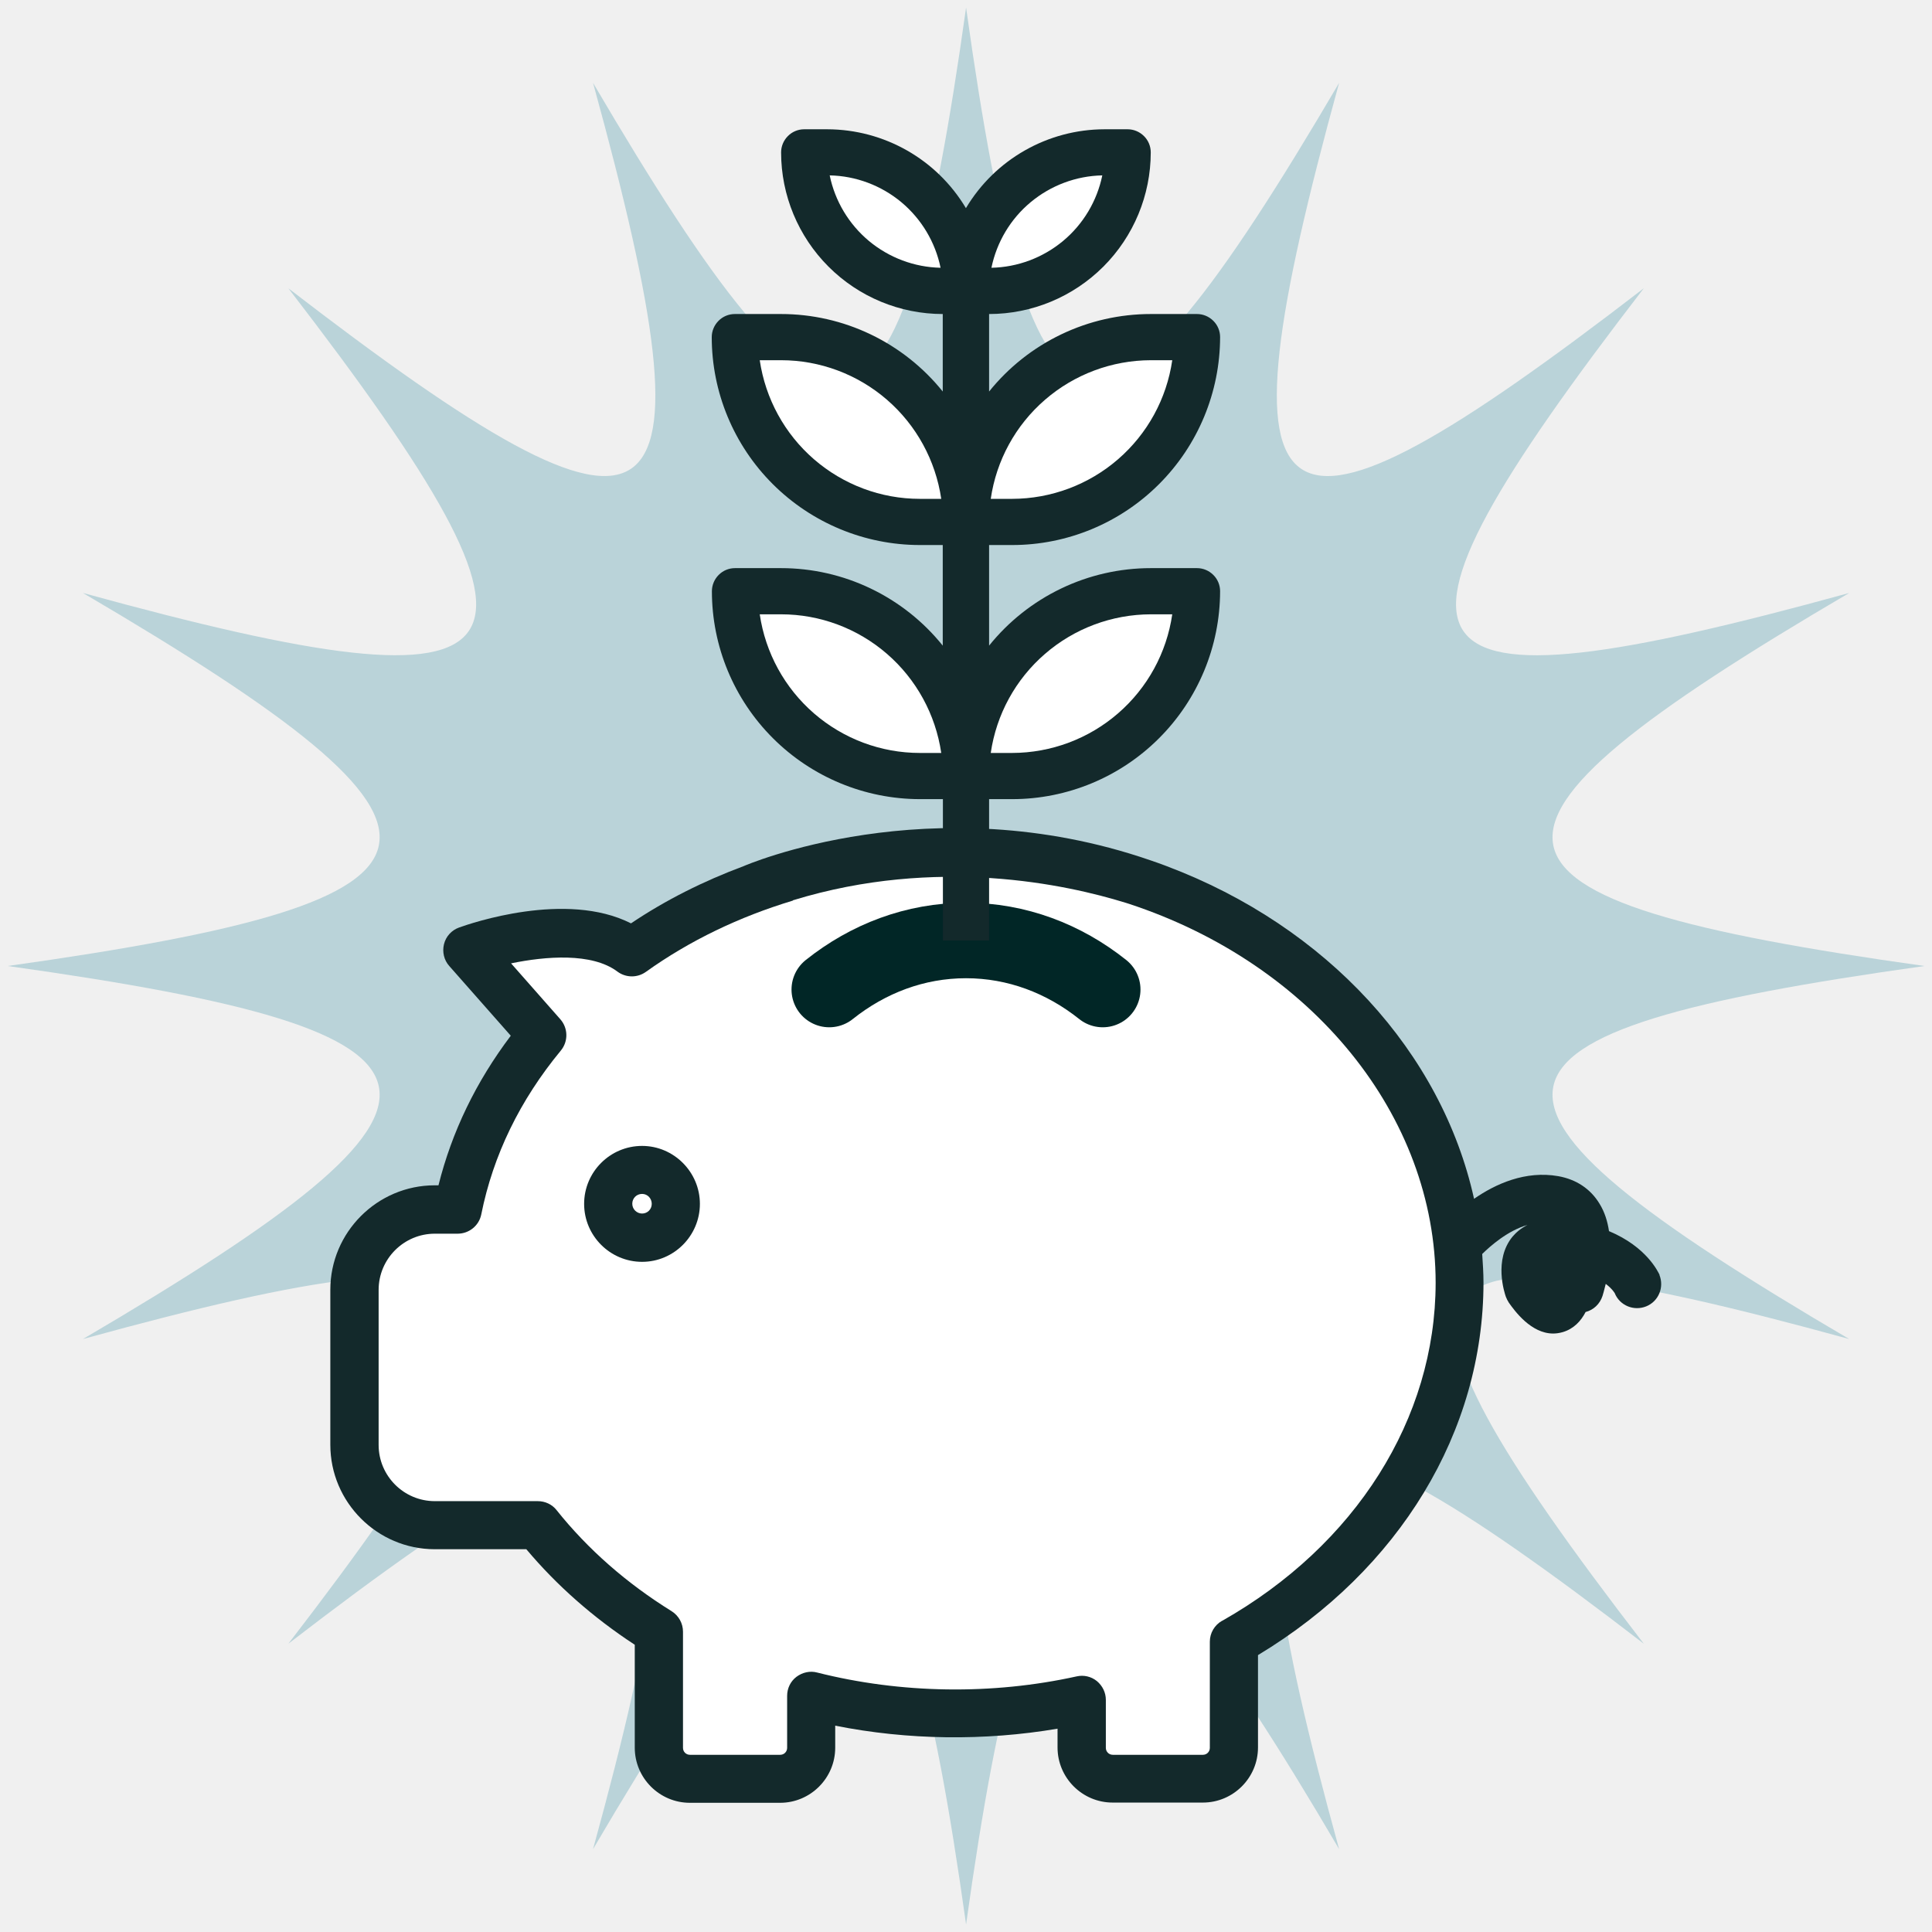
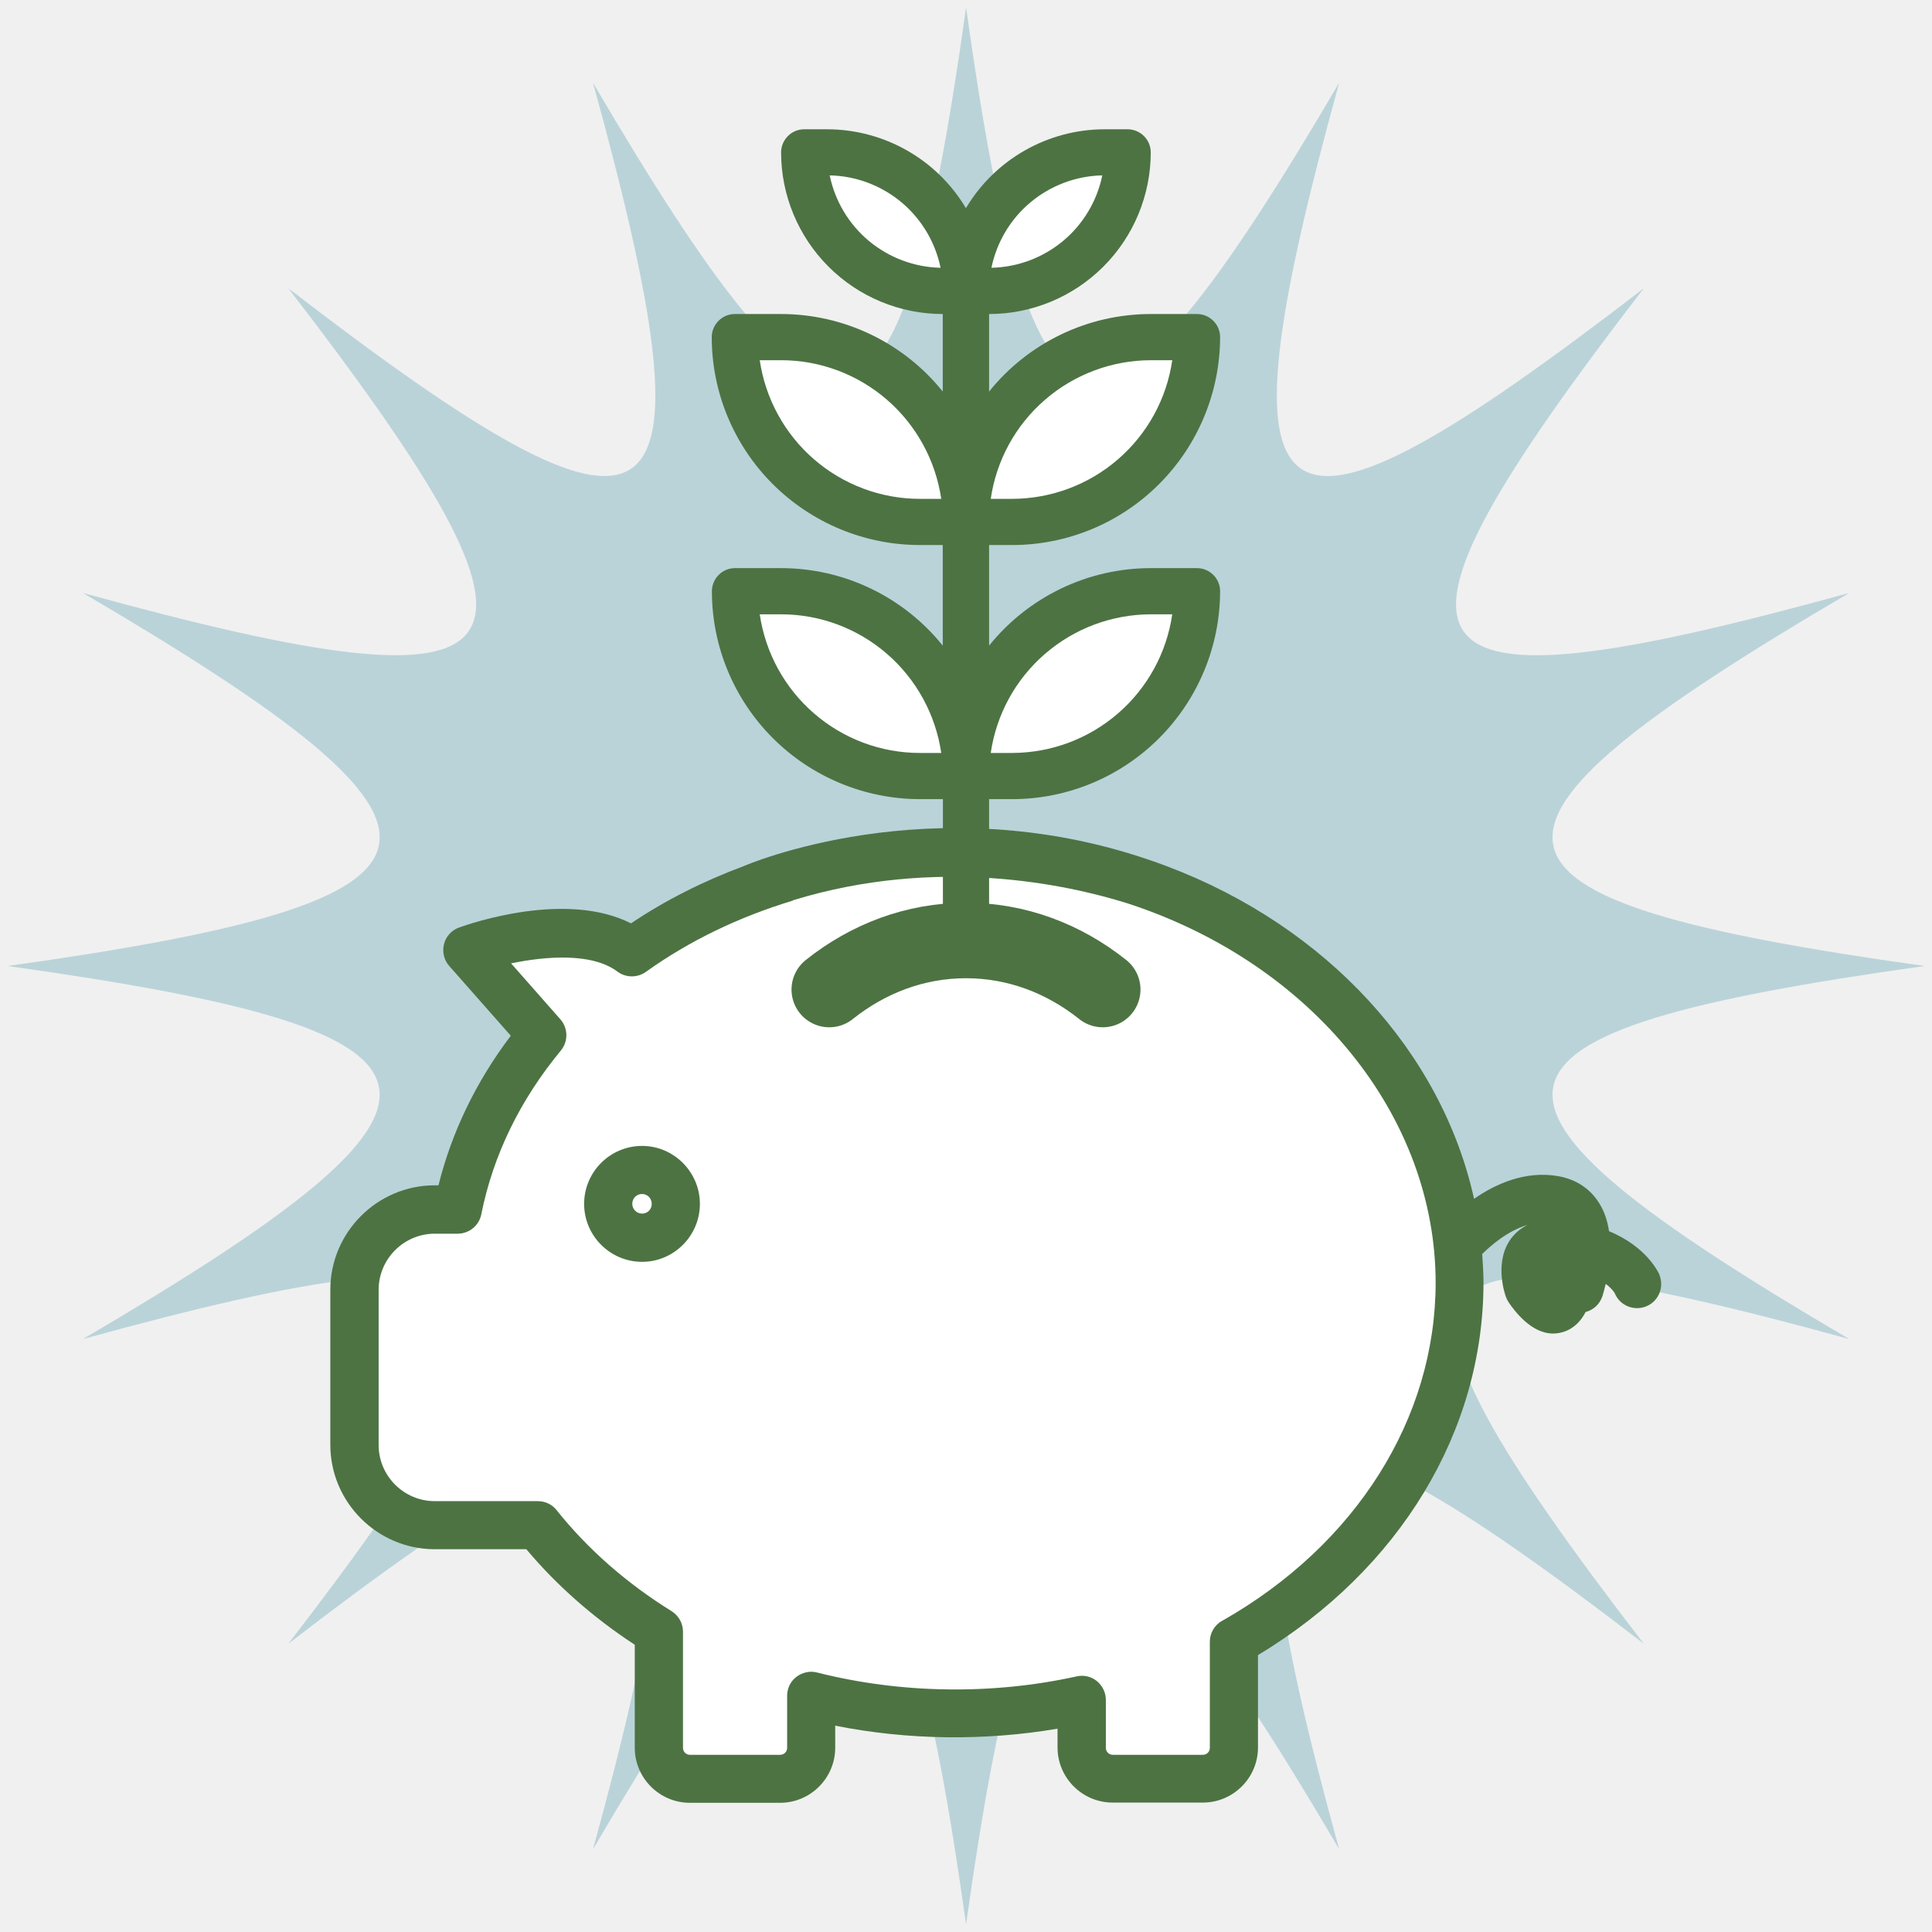
<svg xmlns="http://www.w3.org/2000/svg" id="Layer_1" data-name="Layer 1" viewBox="0 0 256 256">
-   <path id="Path_89" data-name="Path 89" d="m1.01,128c63.02,8.83,64.81,17.25,9.98,49.43,61.3-16.88,65.99-9.98,27.22,40.37,50.35-38.77,57.24-34.09,40.37,27.22,32.18-54.83,40.6-53.04,49.43,9.98,8.83-63.02,17.25-64.81,49.43-9.98-16.88-61.3-9.98-65.99,40.37-27.22-38.77-50.35-34.09-57.24,27.22-40.37-54.83-32.18-53.04-40.6,9.98-49.43-63.02-8.83-64.81-17.25-9.98-49.43-61.3,16.88-65.99,9.98-27.22-40.37-50.35,38.77-57.24,34.09-40.37-27.22-32.18,54.83-40.6,53.04-49.43-9.98-8.83,63.02-17.25,64.81-49.43,9.98,16.88,61.3,9.98,65.99-40.37,27.22,38.77,50.35,34.09,57.24-27.22,40.37,54.83,32.18,53.04,40.6-9.98,49.43" style="fill: #bad3d9;" />
-   <g>
-     <g>
-       <path d="m219.91,168.94c-.21-.41-1.7-3.71-6.71-5.81h0c-.19-1.28-.57-2.53-1.26-3.64-1.19-1.96-3.07-3.21-5.45-3.64-4.36-.77-8.32,1.02-11.17,3-4.28-19.37-19.46-36.06-40.73-44.08h0s-.03-.01-.05-.02c-.07-.03-.14-.05-.21-.08-.62-.23-1.23-.45-1.85-.66-.03,0-.05-.02-.08-.03,0,0,0,0-.01,0-29.12-10.03-53.86.79-53.86.79h0c-5.31,1.98-10.31,4.48-14.92,7.58-8.6-4.36-21.24,0-22.78.55-1,.36-1.75,1.19-2,2.21s0,2.11.7,2.89l8.15,9.24c-4.6,6.09-7.81,12.73-9.58,19.82h-.49c-7.62,0-13.84,6.22-13.84,13.84v20.54c0,7.62,6.22,13.84,13.84,13.84h12.13c4.04,4.81,8.88,9.07,14.37,12.66v13.64c0,4.02,3.28,7.3,7.3,7.3h11.96c4.02,0,7.3-3.28,7.3-7.3v-2.92c9.62,1.92,19.8,2.04,29.46.4v2.49c0,4.02,3.28,7.3,7.3,7.3h11.96c4.02,0,7.3-3.28,7.3-7.3v-12.24c18.75-11.3,29.88-29.63,29.88-49.38,0-1.26-.09-2.51-.17-3.77,1.11-1.09,3.38-3.09,6-3.85-.89.45-1.51,1-1.98,1.55-2.53,3.07-1.06,7.47-.89,7.96.11.28.23.53.4.79.77,1.09,2.94,4.09,5.87,4.09.4,0,.83-.06,1.28-.19,1.45-.43,2.41-1.47,3.02-2.66,1.06-.28,1.89-1.06,2.24-2.13.06-.19.23-.77.43-1.6.89.68,1.19,1.23,1.19,1.23.66,1.64,2.53,2.41,4.17,1.75,1.64-.66,2.41-2.53,1.75-4.17Z" style="fill: #13292b;" />
-       <path d="m161.93,214.76h0c-1,.57-1.62,1.62-1.62,2.77v14.07c0,.51-.4.92-.92.92h-11.94c-.51,0-.92-.41-.92-.92v-6.36c0-.98-.45-1.87-1.19-2.49-.77-.62-1.75-.83-2.68-.62-11.17,2.47-23.26,2.3-34.38-.51-.94-.26-1.96-.02-2.75.57-.79.6-1.23,1.53-1.23,2.51v6.9c0,.51-.4.92-.92.92h-11.96c-.51,0-.92-.4-.92-.92v-15.39c0-1.11-.57-2.13-1.51-2.72-5.96-3.7-11.09-8.19-15.24-13.39-.6-.77-1.53-1.19-2.49-1.19h-13.64c-4.11,0-7.45-3.34-7.45-7.45v-20.54c0-4.11,3.34-7.45,7.45-7.45h3.02c1.51,0,2.83-1.06,3.13-2.55,1.57-7.85,5.13-15.16,10.54-21.71,1-1.21.98-2.96-.06-4.15l-6.53-7.41c4.56-.94,10.71-1.45,14.09,1.09,1.11.83,2.64.85,3.77.04,5.82-4.16,12.38-7.3,19.46-9.44.01-.02.02-.03.04-.05,19.1-5.86,36.31-2.07,44.03.32.03.01.05.02.07.02.14.04.27.09.41.13,24.33,8,40.64,28.13,40.64,50.23-.02,17.98-10.58,34.74-28.29,44.78Z" style="fill: #fff;" />
-       <path d="m85.08,151.84c-4.24,0-7.68,3.45-7.68,7.68s3.45,7.68,7.68,7.68,7.66-3.47,7.66-7.68-3.45-7.68-7.66-7.68Zm0,8.96c-.7,0-1.3-.57-1.3-1.3s.57-1.3,1.3-1.3,1.28.6,1.28,1.32-.57,1.28-1.28,1.28Z" style="fill: #13292b;" />
-       <path d="m146.12,131.12c-5.14-4.1-11.38-6.5-18.12-6.5-6.74,0-12.98,2.4-18.12,6.5" style="fill: none; stroke: #012626; stroke-linecap: round; stroke-linejoin: round; stroke-width: 10px;" />
-     </g>
-     <path d="m103.51,75.28h-6.12c-.81,0-1.59.32-2.16.9-.57.57-.9,1.35-.9,2.16,0,7.3,2.91,14.31,8.08,19.47,5.16,5.16,12.17,8.07,19.47,8.08h3.06v18.73h6.12v-18.73h3.06c7.3,0,14.31-2.91,19.47-8.08,5.16-5.16,8.07-12.17,8.08-19.47,0-.81-.32-1.59-.9-2.16-.57-.57-1.35-.9-2.16-.9h-6.12c-4.11,0-8.17.92-11.88,2.7-3.71,1.78-6.97,4.36-9.55,7.57v-13.33h3.06c7.3,0,14.31-2.91,19.47-8.08,5.16-5.16,8.07-12.17,8.08-19.47,0-.81-.32-1.59-.9-2.16-.57-.57-1.35-.9-2.16-.9h-6.12c-4.11,0-8.17.92-11.88,2.7-3.71,1.78-6.97,4.36-9.55,7.57v-10.27c5.68,0,11.13-2.27,15.14-6.28s6.28-9.46,6.28-15.14c0-.81-.32-1.59-.9-2.16-.57-.57-1.35-.9-2.16-.9h-3.06c-7.53.01-14.51,3.98-18.37,10.45-3.86-6.47-10.83-10.43-18.37-10.45h-3.06c-.81,0-1.59.32-2.16.9-.57.57-.9,1.35-.9,2.16,0,5.68,2.27,11.13,6.28,15.14,4.02,4.02,9.46,6.28,15.14,6.28v10.27c-2.58-3.21-5.84-5.79-9.55-7.57-3.71-1.78-7.77-2.7-11.88-2.7h-6.12c-.81,0-1.59.32-2.16.9-.57.57-.9,1.35-.9,2.16,0,7.3,2.91,14.31,8.08,19.47s12.17,8.07,19.47,8.08h3.06v13.33c-2.58-3.21-5.84-5.79-9.55-7.57-3.71-1.78-7.77-2.7-11.88-2.7h0Z" style="fill: #13292b;" />
-     <path d="m146.06,23.24c-.7,3.4-2.53,6.47-5.2,8.69-2.67,2.22-6.02,3.48-9.49,3.55.7-3.4,2.53-6.47,5.2-8.69,2.67-2.22,6.02-3.48,9.49-3.55Z" style="fill: #fff;" />
-     <path d="m109.94,23.24c3.47.07,6.82,1.33,9.49,3.55,2.67,2.23,4.5,5.29,5.2,8.69-3.47-.07-6.82-1.33-9.49-3.55-2.67-2.23-4.5-5.29-5.2-8.69h0Z" style="fill: #fff;" />
-     <path d="m121.88,99.77c-5.15,0-10.13-1.87-14.02-5.24-3.89-3.37-6.44-8.03-7.19-13.13h2.84c5.15,0,10.13,1.87,14.02,5.24,3.89,3.37,6.44,8.03,7.19,13.13h-2.84Z" style="fill: #fff;" />
-     <path d="m152.49,81.4h2.84c-.74,5.1-3.29,9.76-7.19,13.13-3.89,3.37-8.87,5.23-14.02,5.24h-2.84c.74-5.1,3.29-9.76,7.19-13.13,3.89-3.37,8.87-5.23,14.02-5.24Z" style="fill: #fff;" />
-     <path d="m152.49,47.73h2.84c-.74,5.1-3.29,9.76-7.19,13.13-3.89,3.37-8.87,5.23-14.02,5.24h-2.84c.74-5.1,3.29-9.76,7.19-13.13,3.89-3.37,8.87-5.23,14.02-5.24Z" style="fill: #fff;" />
-     <path d="m121.88,66.1c-5.15,0-10.13-1.87-14.02-5.24-3.89-3.37-6.44-8.03-7.19-13.13h2.84c5.15,0,10.13,1.87,14.02,5.24,3.89,3.37,6.44,8.03,7.19,13.13h-2.84Z" style="fill: #fff;" />
-   </g>
+   <path id="Path_89" data-name="Path 89" d="M1.01,128c63.02,8.83,64.81,17.25,9.98,49.43,61.3-16.88,65.99-9.98,27.22,40.37,50.35-38.77,57.24-34.09,40.37,27.22,32.18-54.83,40.6-53.04,49.43,9.98,8.83-63.02,17.25-64.81,49.43-9.98-16.88-61.3-9.98-65.99,40.37-27.22-38.77-50.35-34.09-57.24,27.22-40.37-54.83-32.18-53.04-40.6,9.98-49.43-63.02-8.83-64.81-17.25-9.98-49.43-61.3,16.88-65.99,9.98-27.22-40.37-50.35,38.77-57.24,34.09-40.37-27.22-32.18,54.83-40.6,53.04-49.43-9.98-8.83,63.02-17.25,64.81-49.43,9.98,16.88,61.3,9.98,65.99-40.37,27.22,38.77,50.35,34.09,57.24-27.22,40.37,54.83,32.18,53.04,40.6-9.98,49.43" style="fill: #bad3d9; stroke-width: 0px;" />
+   <path d="M219.91,168.94c-.21-.41-1.7-3.71-6.71-5.81h0c-.19-1.28-.57-2.53-1.26-3.64-1.19-1.96-3.07-3.21-5.45-3.64-4.36-.77-8.32,1.02-11.17,3-4.28-19.37-19.46-36.06-40.73-44.08h0s-.03-.01-.05-.02c-.07-.03-.14-.05-.21-.08-.62-.23-1.23-.45-1.85-.66-.03,0-.05-.02-.08-.03,0,0,0,0-.01,0-29.12-10.03-53.86.79-53.86.79h0c-5.31,1.98-10.31,4.48-14.92,7.58-8.6-4.36-21.24,0-22.78.55-1,.36-1.75,1.19-2,2.21s0,2.11.7,2.89l8.15,9.24c-4.6,6.09-7.81,12.73-9.58,19.82h-.49c-7.62,0-13.84,6.22-13.84,13.84v20.54c0,7.62,6.22,13.84,13.84,13.84h12.13c4.04,4.81,8.88,9.07,14.37,12.66v13.64c0,4.02,3.28,7.3,7.3,7.3h11.96c4.02,0,7.3-3.28,7.3-7.3v-2.92c9.62,1.92,19.8,2.04,29.46.4v2.49c0,4.02,3.28,7.3,7.3,7.3h11.96c4.02,0,7.3-3.28,7.3-7.3v-12.24c18.75-11.3,29.88-29.63,29.88-49.38,0-1.26-.09-2.51-.17-3.77,1.11-1.09,3.38-3.09,6-3.85-.89.45-1.51,1-1.98,1.55-2.53,3.07-1.06,7.47-.89,7.96.11.28.23.53.4.79.77,1.09,2.94,4.09,5.87,4.09.4,0,.83-.06,1.28-.19,1.45-.43,2.41-1.47,3.02-2.66,1.06-.28,1.89-1.06,2.24-2.13.06-.19.23-.77.43-1.6.89.68,1.19,1.23,1.19,1.23.66,1.64,2.53,2.41,4.17,1.75,1.64-.66,2.41-2.53,1.75-4.17Z" style="fill: #4d7343; stroke-width: 0px;" />
+   <path d="M161.93,214.76h0c-1,.57-1.62,1.62-1.62,2.77v14.07c0,.51-.4.92-.92.92h-11.94c-.51,0-.92-.41-.92-.92v-6.36c0-.98-.45-1.87-1.19-2.49-.77-.62-1.75-.83-2.68-.62-11.17,2.47-23.26,2.3-34.38-.51-.94-.26-1.96-.02-2.75.57-.79.6-1.23,1.53-1.23,2.51v6.9c0,.51-.4.92-.92.92h-11.96c-.51,0-.92-.4-.92-.92v-15.39c0-1.11-.57-2.13-1.51-2.72-5.96-3.7-11.09-8.19-15.24-13.39-.6-.77-1.53-1.19-2.49-1.19h-13.64c-4.11,0-7.45-3.34-7.45-7.45v-20.54c0-4.11,3.34-7.45,7.45-7.45h3.02c1.51,0,2.83-1.06,3.13-2.55,1.57-7.85,5.13-15.16,10.54-21.71,1-1.21.98-2.96-.06-4.15l-6.53-7.41c4.56-.94,10.71-1.45,14.09,1.09,1.11.83,2.64.85,3.77.04,5.82-4.16,12.38-7.3,19.46-9.44.01-.02.02-.03.04-.05,19.1-5.86,36.31-2.07,44.03.32.03.01.05.02.07.02.14.04.27.09.41.13,24.33,8,40.64,28.13,40.64,50.23-.02,17.98-10.58,34.74-28.29,44.78Z" style="fill: #fff; stroke-width: 0px;" />
+   <path d="M85.08,151.84c-4.24,0-7.68,3.45-7.68,7.68s3.45,7.68,7.68,7.68,7.66-3.47,7.66-7.68-3.45-7.68-7.66-7.68ZM85.08,160.81c-.7,0-1.3-.57-1.3-1.3s.57-1.3,1.3-1.3,1.28.6,1.28,1.32-.57,1.28-1.28,1.28Z" style="fill: #4d7343; stroke-width: 0px;" />
+   <path d="M146.12,131.12c-5.14-4.1-11.38-6.5-18.12-6.5-6.74,0-12.98,2.4-18.12,6.5" style="fill: none; stroke: #4d7343; stroke-linecap: round; stroke-linejoin: round; stroke-width: 10px;" />
+   <path d="M103.51,75.28h-6.12c-.81,0-1.59.32-2.16.9-.57.57-.9,1.35-.9,2.16,0,7.3,2.91,14.31,8.08,19.47,5.16,5.16,12.17,8.07,19.47,8.08h3.06v18.73h6.12v-18.73h3.06c7.3,0,14.31-2.91,19.47-8.08,5.16-5.16,8.07-12.17,8.08-19.47,0-.81-.32-1.59-.9-2.16-.57-.57-1.35-.9-2.16-.9h-6.12c-4.11,0-8.17.92-11.88,2.7-3.71,1.78-6.97,4.36-9.55,7.57v-13.33h3.06c7.3,0,14.31-2.91,19.47-8.08,5.16-5.16,8.07-12.17,8.08-19.47,0-.81-.32-1.59-.9-2.16-.57-.57-1.35-.9-2.16-.9h-6.12c-4.11,0-8.17.92-11.88,2.7-3.71,1.78-6.97,4.36-9.55,7.57v-10.27c5.68,0,11.13-2.27,15.14-6.28s6.28-9.46,6.28-15.14c0-.81-.32-1.59-.9-2.16-.57-.57-1.35-.9-2.16-.9h-3.06c-7.53.01-14.51,3.98-18.37,10.45-3.86-6.47-10.83-10.43-18.37-10.45h-3.06c-.81,0-1.59.32-2.16.9-.57.57-.9,1.35-.9,2.16,0,5.68,2.27,11.13,6.28,15.14,4.02,4.02,9.46,6.28,15.14,6.28v10.27c-2.58-3.21-5.84-5.79-9.55-7.57-3.71-1.78-7.77-2.7-11.88-2.7h-6.12c-.81,0-1.59.32-2.16.9-.57.57-.9,1.35-.9,2.16,0,7.3,2.91,14.31,8.08,19.47s12.17,8.07,19.47,8.08h3.06v13.33c-2.58-3.21-5.84-5.79-9.55-7.57-3.71-1.78-7.77-2.7-11.88-2.7h0Z" style="fill: #4d7343; stroke-width: 0px;" />
+   <path d="M146.06,23.24c-.7,3.4-2.53,6.47-5.2,8.69-2.67,2.22-6.02,3.48-9.49,3.55.7-3.4,2.53-6.47,5.2-8.69,2.67-2.22,6.02-3.48,9.49-3.55Z" style="fill: #fff; stroke-width: 0px;" />
+   <path d="M109.94,23.24c3.47.07,6.82,1.33,9.49,3.55,2.67,2.23,4.5,5.29,5.2,8.69-3.47-.07-6.82-1.33-9.49-3.55-2.67-2.23-4.5-5.29-5.2-8.69h0Z" style="fill: #fff; stroke-width: 0px;" />
+   <path d="M121.88,99.77c-5.15,0-10.13-1.87-14.02-5.24-3.89-3.37-6.44-8.03-7.19-13.13h2.84c5.15,0,10.13,1.87,14.02,5.24,3.89,3.37,6.44,8.03,7.19,13.13h-2.84Z" style="fill: #fff; stroke-width: 0px;" />
+   <path d="M152.49,81.4h2.84c-.74,5.1-3.29,9.76-7.19,13.13-3.89,3.37-8.87,5.23-14.02,5.24h-2.84c.74-5.1,3.29-9.76,7.19-13.13,3.89-3.37,8.87-5.23,14.02-5.24Z" style="fill: #fff; stroke-width: 0px;" />
+   <path d="M152.49,47.73h2.84c-.74,5.1-3.29,9.76-7.19,13.13-3.89,3.37-8.87,5.23-14.02,5.24h-2.84c.74-5.1,3.29-9.76,7.19-13.13,3.89-3.37,8.87-5.23,14.02-5.24Z" style="fill: #fff; stroke-width: 0px;" />
+   <path d="M121.88,66.1c-5.15,0-10.13-1.87-14.02-5.24-3.89-3.37-6.44-8.03-7.19-13.13h2.84c5.15,0,10.13,1.87,14.02,5.24,3.89,3.37,6.44,8.03,7.19,13.13h-2.84Z" style="fill: #fff; stroke-width: 0px;" />
</svg>
